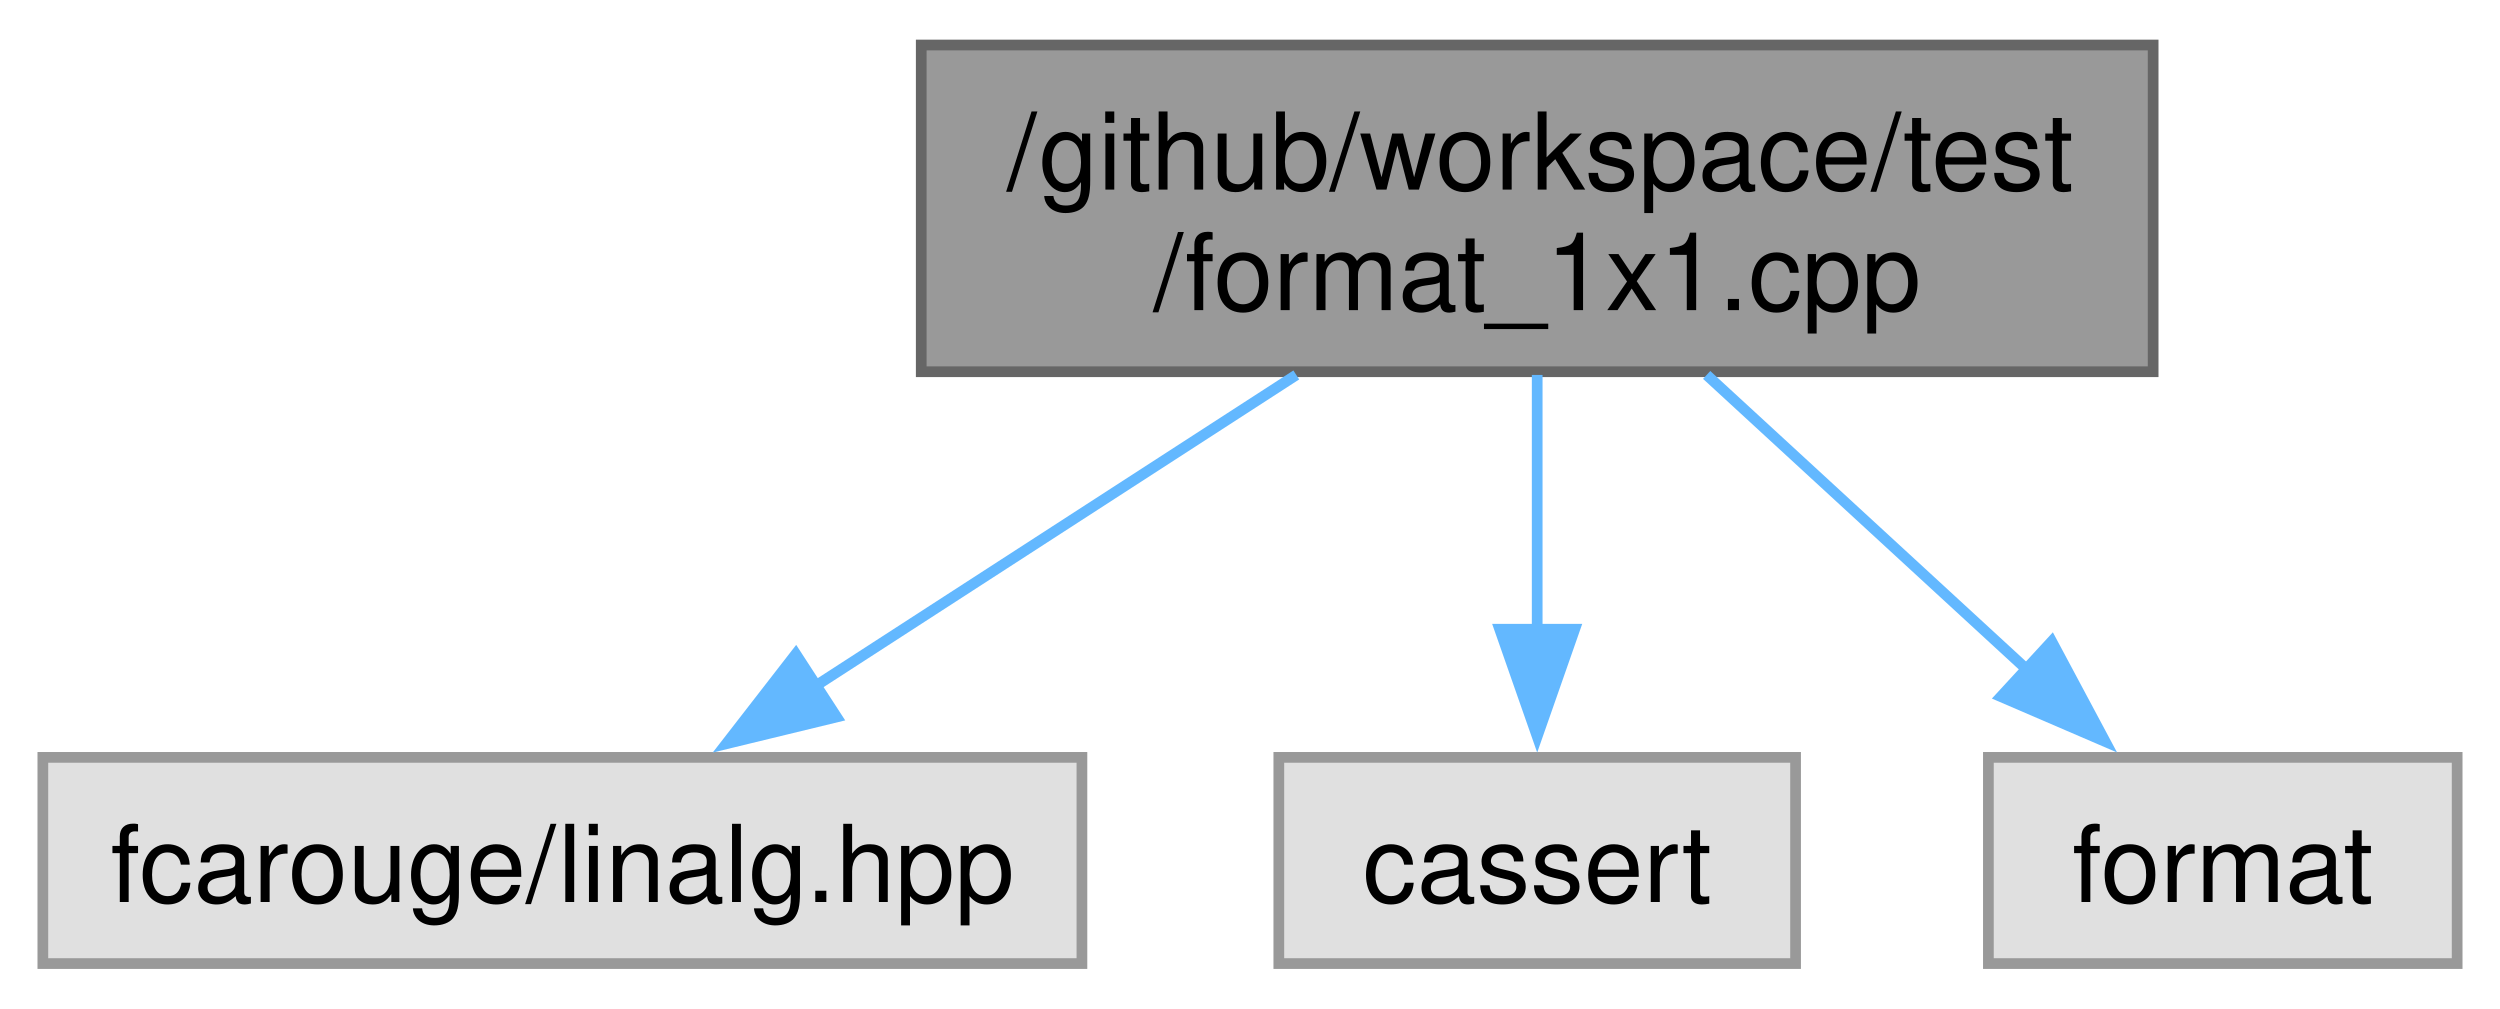
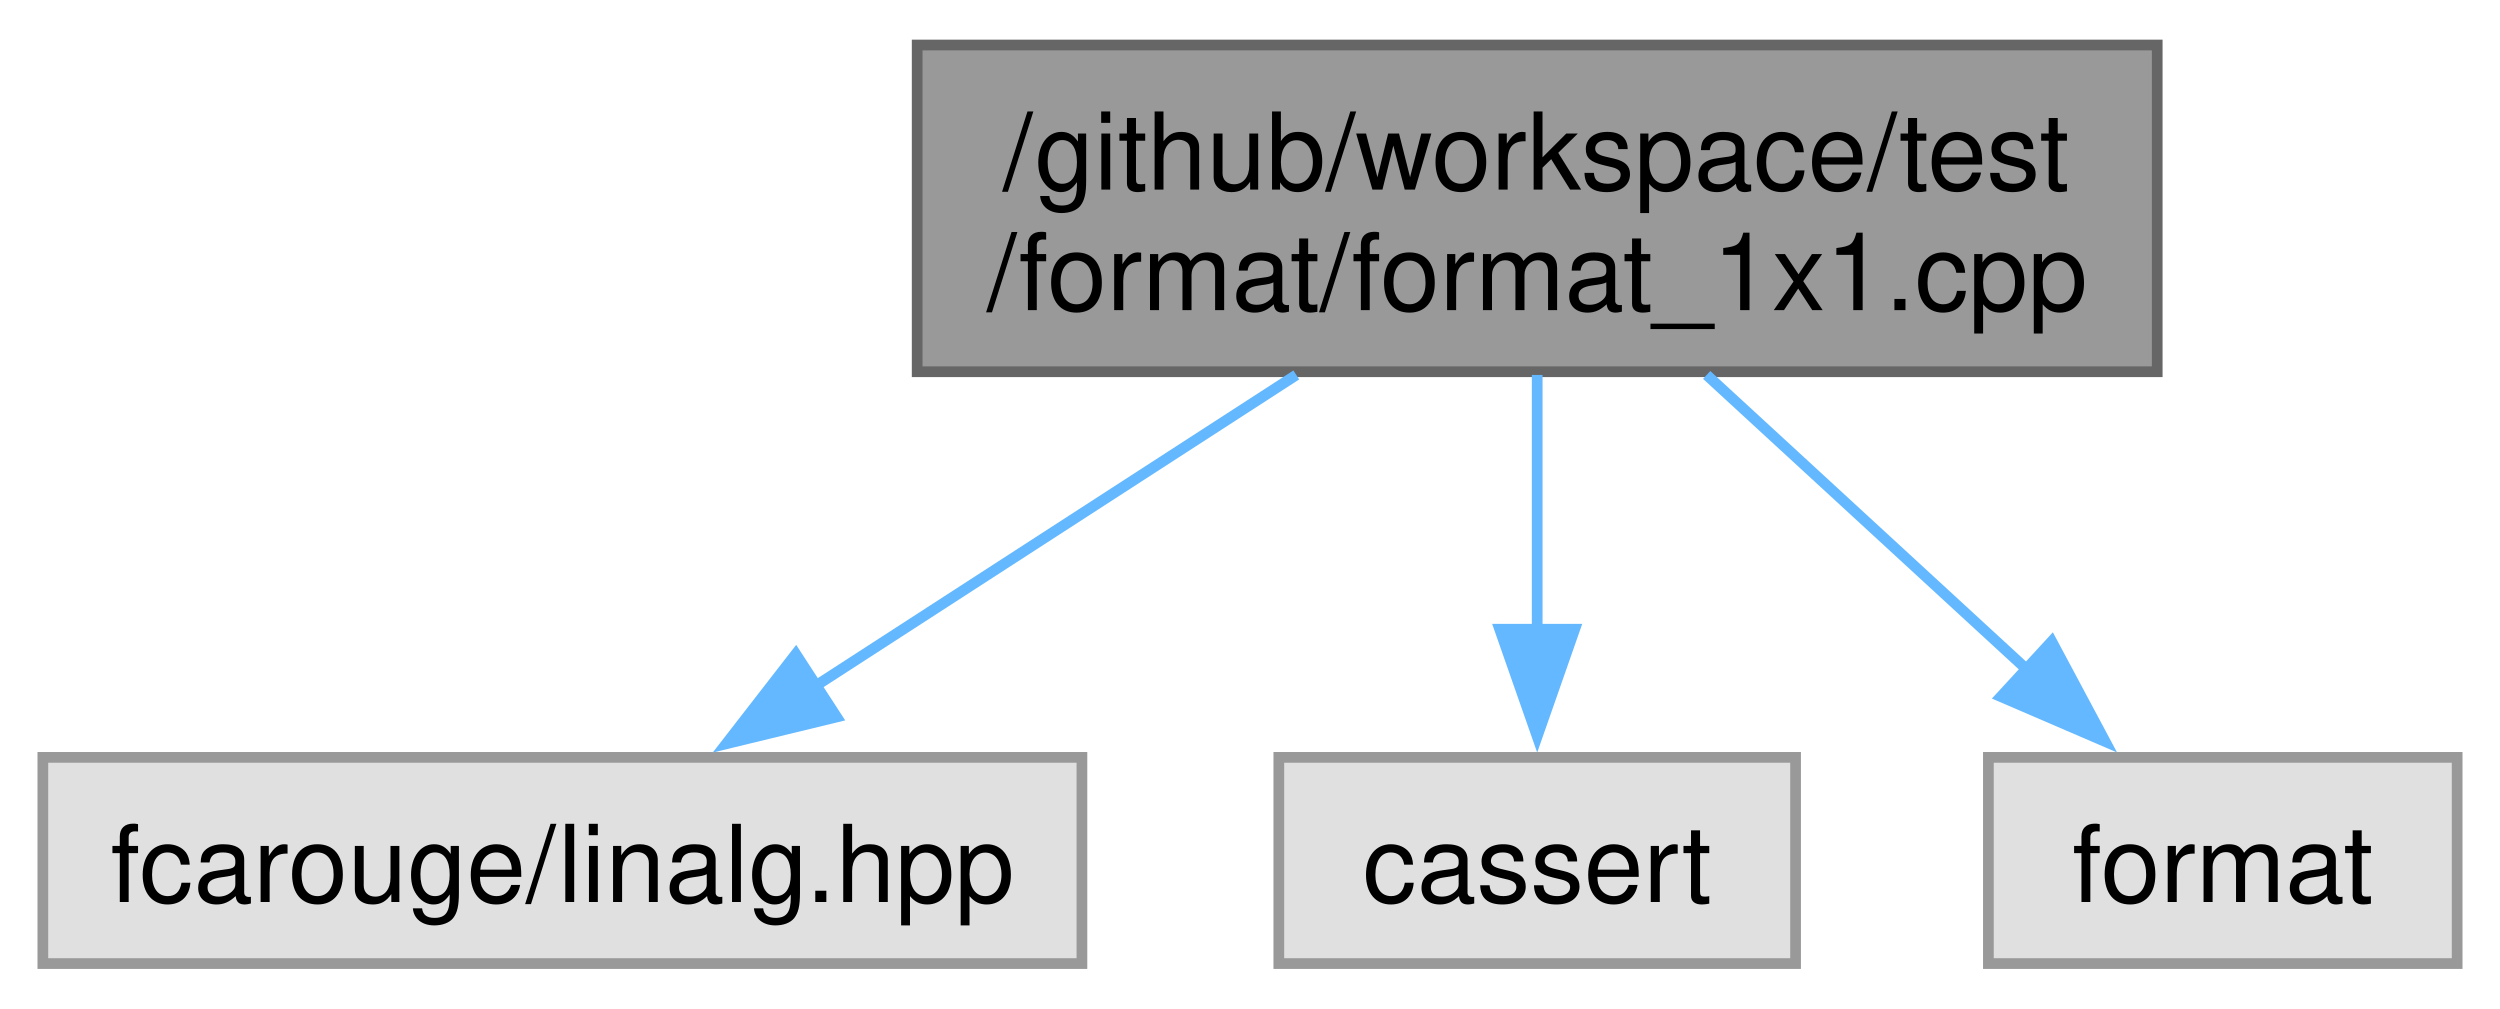
<svg xmlns="http://www.w3.org/2000/svg" xmlns:xlink="http://www.w3.org/1999/xlink" width="233pt" height="94pt" viewBox="0.00 0.00 233.38 93.75">
  <g id="graph0" class="graph" transform="scale(1 1) rotate(0) translate(4 89.75)">
    <g id="Node000001" class="node">
      <g id="a_Node000001">
        <a xlink:title=" ">
-           <polygon fill="#999999" stroke="#666666" points="197,-85.75 82,-85.75 82,-55.25 197,-55.25 197,-85.75" />
-           <text text-anchor="start" x="90" y="-72.25" font-family="Helvetica,sans-Serif" font-size="10.00">/github/workspace/test</text>
-           <text text-anchor="middle" x="139.5" y="-61" font-family="Helvetica,sans-Serif" font-size="10.00">/format_1x1.cpp</text>
+           <polygon fill="#999999" stroke="#666666" points="197.38,-85.75 81.62,-85.75 81.62,-55.25 197.38,-55.25 197.38,-85.75" />
+           <text text-anchor="start" x="89.62" y="-72.25" font-family="Helvetica,sans-Serif" font-size="10.00">/github/workspace/test</text>
+           <text text-anchor="middle" x="139.5" y="-61" font-family="Helvetica,sans-Serif" font-size="10.00">/format/format_1x1.cpp</text>
        </a>
      </g>
    </g>
    <g id="Node000002" class="node">
      <g id="a_Node000002">
        <a xlink:title=" ">
          <polygon fill="#e0e0e0" stroke="#999999" points="97,-19.25 0,-19.25 0,0 97,0 97,-19.25" />
          <text text-anchor="middle" x="48.5" y="-5.75" font-family="Helvetica,sans-Serif" font-size="10.00">fcarouge/linalg.hpp</text>
        </a>
      </g>
    </g>
    <g id="edge1_Node000001_Node000002" class="edge">
      <g id="a_edge1_Node000001_Node000002">
        <a xlink:title=" ">
          <path fill="none" stroke="#63b8ff" d="M117.01,-54.95C103.28,-46.07 85.77,-34.74 71.89,-25.76" />
          <polygon fill="#63b8ff" stroke="#63b8ff" points="74.1,-23.02 63.8,-20.52 70.29,-28.89 74.1,-23.02" />
        </a>
      </g>
    </g>
    <g id="Node000003" class="node">
      <g id="a_Node000003">
        <a xlink:title=" ">
          <polygon fill="#e0e0e0" stroke="#999999" points="163.62,-19.25 115.38,-19.25 115.38,0 163.62,0 163.62,-19.25" />
          <text text-anchor="middle" x="139.5" y="-5.75" font-family="Helvetica,sans-Serif" font-size="10.00">cassert</text>
        </a>
      </g>
    </g>
    <g id="edge2_Node000001_Node000003" class="edge">
      <g id="a_edge2_Node000001_Node000003">
        <a xlink:title=" ">
          <path fill="none" stroke="#63b8ff" d="M139.5,-54.95C139.5,-47.71 139.5,-38.84 139.5,-30.94" />
          <polygon fill="#63b8ff" stroke="#63b8ff" points="143,-31.21 139.5,-21.21 136,-31.21 143,-31.21" />
        </a>
      </g>
    </g>
    <g id="Node000004" class="node">
      <g id="a_Node000004">
        <a xlink:title=" ">
          <polygon fill="#e0e0e0" stroke="#999999" points="225.38,-19.25 181.62,-19.25 181.62,0 225.38,0 225.38,-19.25" />
          <text text-anchor="middle" x="203.5" y="-5.75" font-family="Helvetica,sans-Serif" font-size="10.00">format</text>
        </a>
      </g>
    </g>
    <g id="edge3_Node000001_Node000004" class="edge">
      <g id="a_edge3_Node000001_Node000004">
        <a xlink:title=" ">
          <path fill="none" stroke="#63b8ff" d="M155.32,-54.95C164.41,-46.59 175.86,-36.05 185.32,-27.35" />
          <polygon fill="#63b8ff" stroke="#63b8ff" points="187.53,-30.07 192.52,-20.73 182.79,-24.92 187.53,-30.07" />
        </a>
      </g>
    </g>
  </g>
</svg>
